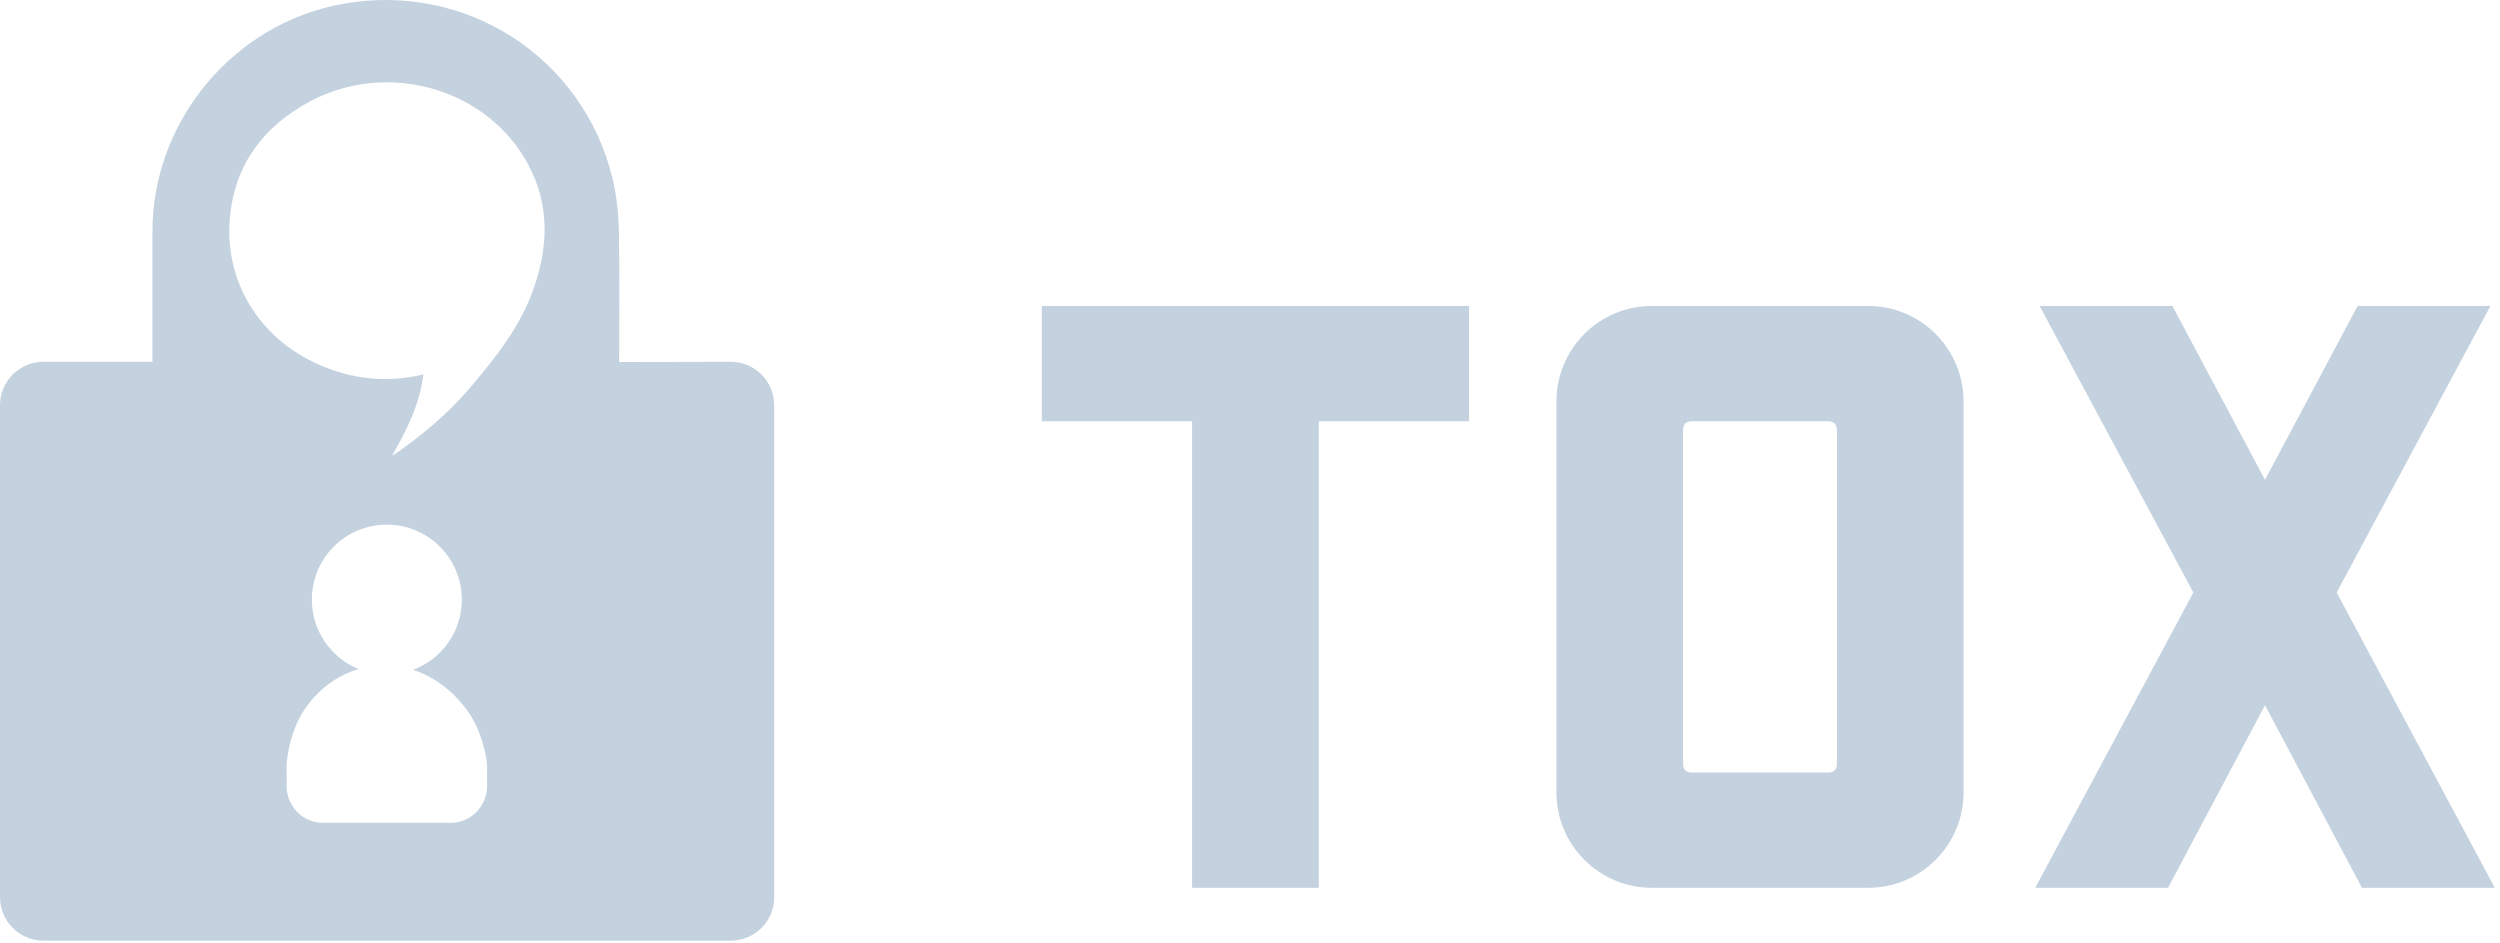
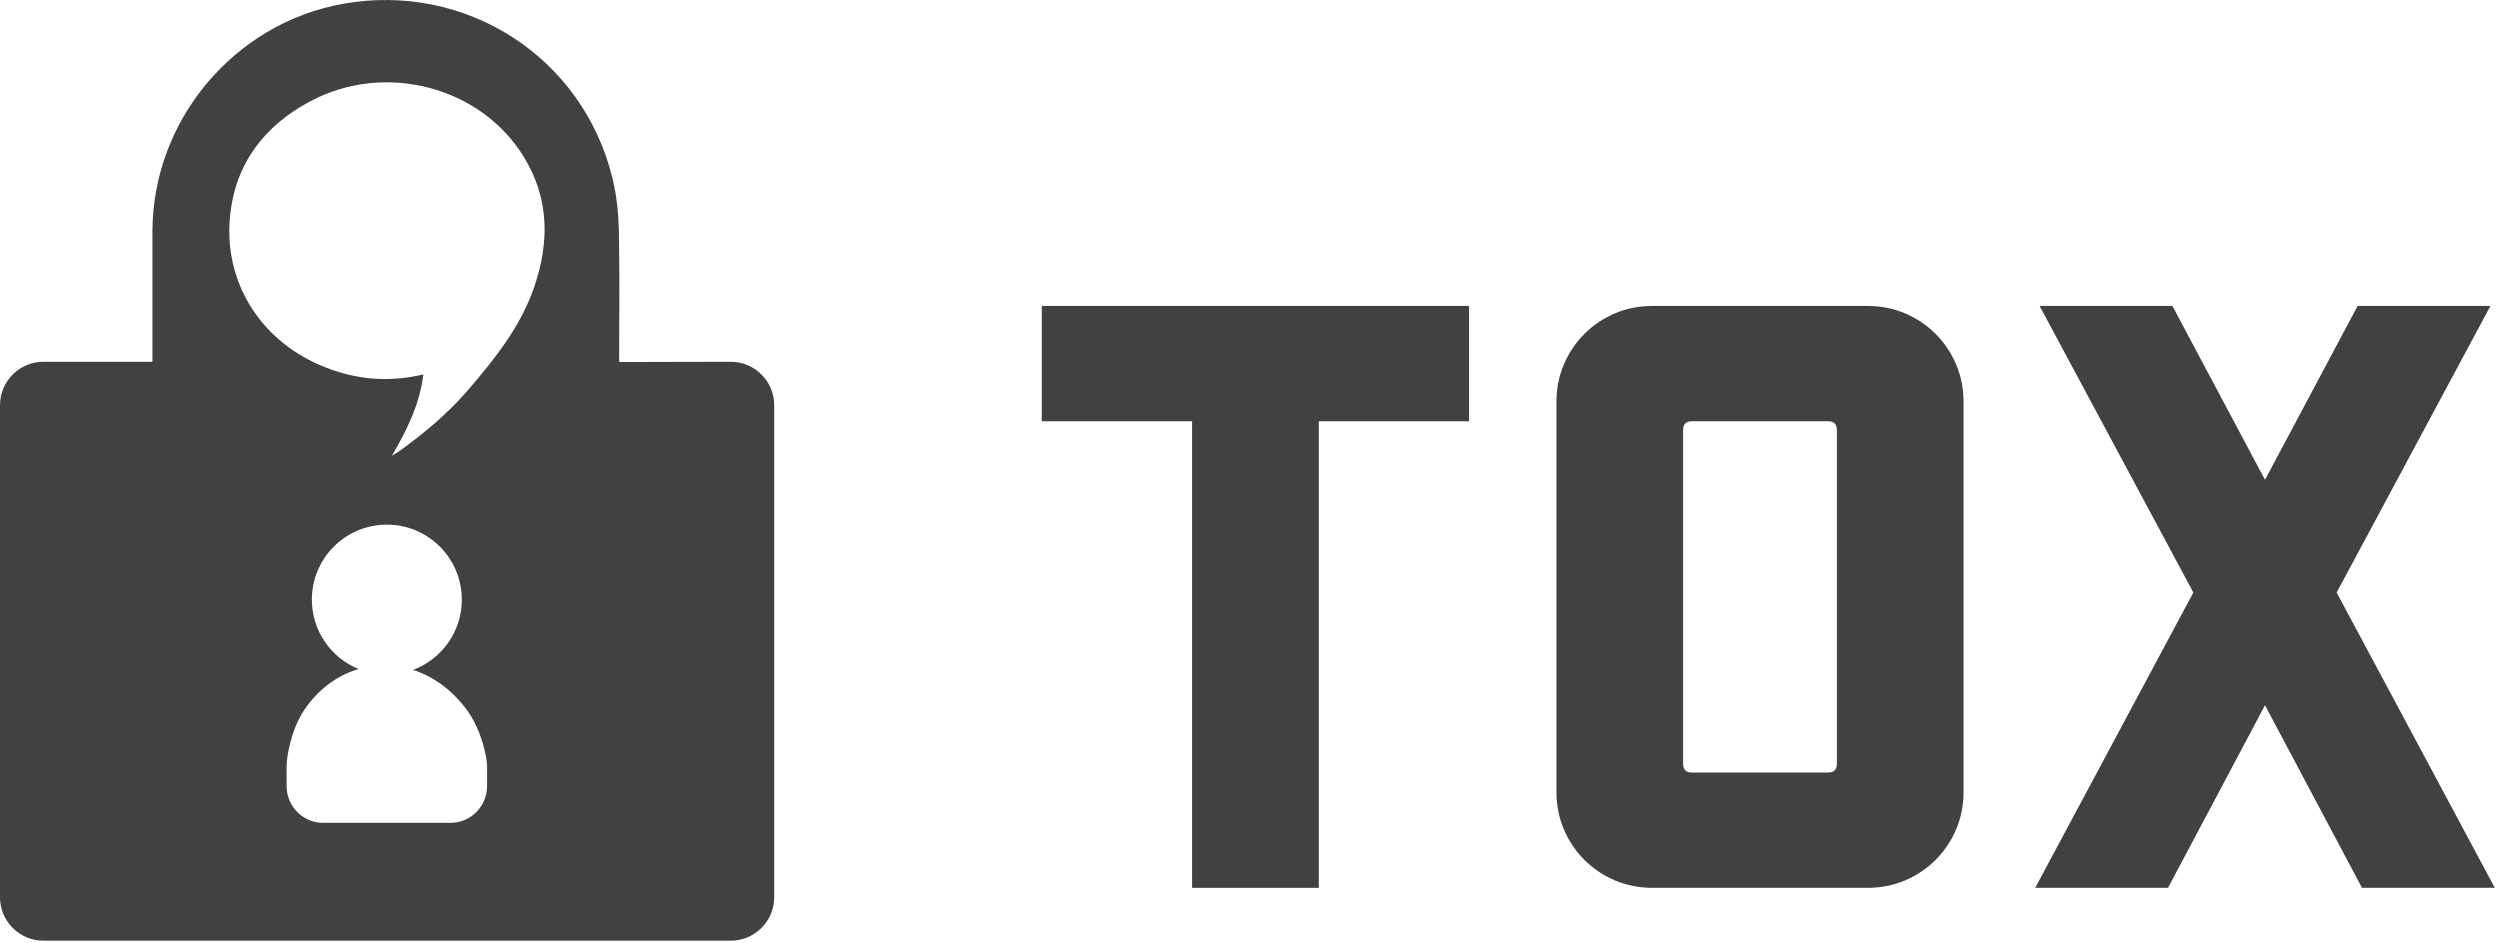
<svg xmlns="http://www.w3.org/2000/svg" version="1.1" id="Layer_1" x="0px" y="0px" width="289px" height="109px" viewBox="0 0 289 109" enable-background="new 0 0 289 109" xml:space="preserve">
  <defs id="defs21" />
-   <g id="g3">
-     <path d="m 120.434,35.367 49.389,0 0,13.332 -17.371,0 0,53.934 -14.646,0 0,-53.934 -17.373,0 0,-13.332 z" id="path5" style="fill:#c4d2df;fill-opacity:1" />
+   <g id="g3" style="stroke:none;stroke-opacity:1;fill:#414141;fill-opacity:1">
+     <path d="m 120.434,35.367 49.389,0 0,13.332 -17.371,0 0,53.934 -14.646,0 0,-53.934 -17.373,0 0,-13.332 z" id="path5" style="fill:#414141;fill-opacity:1;stroke:none;stroke-opacity:1" />
  </g>
-   <g id="g7">
-     <path d="m 226.131,95.867 c -0.574,1.348 -1.363,2.524 -2.373,3.534 -1.012,1.011 -2.189,1.804 -3.535,2.374 -1.349,0.573 -2.795,0.857 -4.344,0.857 l -24.847,0 c -1.55,0 -2.997,-0.284 -4.343,-0.857 -1.348,-0.57 -2.525,-1.363 -3.535,-2.374 -1.01,-1.01 -1.803,-2.187 -2.373,-3.534 -0.573,-1.347 -0.857,-2.794 -0.857,-4.344 l 0,-45.045 c 0,-1.548 0.284,-2.996 0.857,-4.343 0.57,-1.346 1.363,-2.525 2.373,-3.535 1.01,-1.01 2.188,-1.8 3.535,-2.374 1.346,-0.571 2.793,-0.858 4.343,-0.858 l 24.847,0 c 1.549,0 2.995,0.287 4.344,0.858 1.346,0.573 2.523,1.364 3.535,2.374 1.01,1.01 1.799,2.189 2.373,3.535 0.57,1.348 0.857,2.795 0.857,4.343 l 0,45.045 c 0.001,1.55 -0.286,2.997 -0.857,4.344 z m -14.798,-47.168 -15.756,0 c -0.674,0 -1.011,0.338 -1.011,1.01 l 0,38.582 c 0,0.674 0.337,1.01 1.011,1.01 l 15.756,0 c 0.673,0 1.011,-0.336 1.011,-1.01 l 0,-38.582 c 0,-0.672 -0.338,-1.01 -1.011,-1.01 z" id="path9" style="fill:#c4d2df;fill-opacity:1" />
+   <g id="g7" style="stroke:none;stroke-opacity:1;fill:#414141;fill-opacity:1">
+     <path d="m 226.131,95.867 c -0.574,1.348 -1.363,2.524 -2.373,3.534 -1.012,1.011 -2.189,1.804 -3.535,2.374 -1.349,0.573 -2.795,0.857 -4.344,0.857 l -24.847,0 c -1.55,0 -2.997,-0.284 -4.343,-0.857 -1.348,-0.57 -2.525,-1.363 -3.535,-2.374 -1.01,-1.01 -1.803,-2.187 -2.373,-3.534 -0.573,-1.347 -0.857,-2.794 -0.857,-4.344 l 0,-45.045 c 0,-1.548 0.284,-2.996 0.857,-4.343 0.57,-1.346 1.363,-2.525 2.373,-3.535 1.01,-1.01 2.188,-1.8 3.535,-2.374 1.346,-0.571 2.793,-0.858 4.343,-0.858 l 24.847,0 c 1.549,0 2.995,0.287 4.344,0.858 1.346,0.573 2.523,1.364 3.535,2.374 1.01,1.01 1.799,2.189 2.373,3.535 0.57,1.348 0.857,2.795 0.857,4.343 l 0,45.045 c 0.001,1.55 -0.286,2.997 -0.857,4.344 z m -14.798,-47.168 -15.756,0 c -0.674,0 -1.011,0.338 -1.011,1.01 l 0,38.582 c 0,0.674 0.337,1.01 1.011,1.01 l 15.756,0 c 0.673,0 1.011,-0.336 1.011,-1.01 l 0,-38.582 c 0,-0.672 -0.338,-1.01 -1.011,-1.01 z" id="path9" style="fill:#414141;fill-opacity:1;stroke:none;stroke-opacity:1" />
  </g>
-   <g id="g11">
-     <path d="m 261.834,55.466 10.707,-20.099 15.352,0 -17.775,33.129 18.281,34.137 -15.354,0 -11.211,-21.108 -11.211,21.108 -15.352,0 18.281,-34.137 -17.775,-33.129 15.352,0 z" id="path13" style="fill:#c4d2df;fill-opacity:1" />
+   <g id="g11" style="stroke:none;stroke-opacity:1;fill:#414141;fill-opacity:1">
+     <path d="m 261.834,55.466 10.707,-20.099 15.352,0 -17.775,33.129 18.281,34.137 -15.354,0 -11.211,-21.108 -11.211,21.108 -15.352,0 18.281,-34.137 -17.775,-33.129 15.352,0 z" id="path13" style="fill:#414141;fill-opacity:1;stroke:none;stroke-opacity:1" />
  </g>
-   <g id="g15">
-     <path d="M71.574,41.851c0-4.685,0.074-10.553-0.033-15.237c-0.047-2.018-0.268-4.076-0.746-6.034   C67.374,6.581,53.823-2.125,39.594,0.45C26.998,2.729,17.621,13.968,17.621,26.786v13.865v1.17c-0.475,0-0.794-0.001-1.116,0H5.023   C2.25,41.821,0,44.07,0,46.844v56.875c0,2.773,2.25,5.023,5.023,5.023h79.451c2.775,0,5.024-2.25,5.024-5.023V46.844   c0-2.774-2.249-5.023-5.024-5.023L71.574,41.851z M52.107,95.118H37.332c-2.322,0-4.203-1.914-4.203-4.274   c0-0.063,0.007-0.127,0.009-0.19c-0.005,0-0.006-1.021-0.008-2.041c-0.001-1.129,0.511-4.289,2.061-6.574   c1.641-2.418,3.855-3.99,6.257-4.697c-3.166-1.291-5.396-4.398-5.396-8.025c0-4.789,3.88-8.668,8.667-8.668   c4.789,0,8.667,3.879,8.667,8.668c0,3.719-2.344,6.891-5.637,8.12c2.332,0.753,4.537,2.313,6.273,4.707   c1.621,2.235,2.285,5.343,2.285,6.47v2.043c-0.006,0.062,0,0.125,0,0.189C56.308,93.204,54.427,95.118,52.107,95.118    M61.779,33.104c-1.562,4.611-4.52,8.305-7.61,11.912c-2.386,2.783-5.19,5.125-8.176,7.247c-0.144,0.103-0.298,0.188-0.685,0.427   c1.781-3.076,3.217-5.998,3.633-9.404c-4.234,1.002-8.227,0.564-12.093-1.14c-6.862-3.023-10.963-9.618-10.263-17.063   c0.573-6.127,3.94-10.543,9.321-13.395c8.667-4.593,19.734-1.655,24.689,6.516C63.482,22.962,63.527,27.945,61.779,33.104" id="path17" style="fill:#c4d2df;fill-opacity:1;stroke:none;stroke-opacity:1;stroke-width:1;stroke-miterlimit:4;stroke-dasharray:none" />
+   <g id="g15" style="stroke:none;stroke-opacity:1;fill:#414141;fill-opacity:1">
+     <path d="M71.574,41.851c0-4.685,0.074-10.553-0.033-15.237c-0.047-2.018-0.268-4.076-0.746-6.034   C67.374,6.581,53.823-2.125,39.594,0.45C26.998,2.729,17.621,13.968,17.621,26.786v13.865v1.17c-0.475,0-0.794-0.001-1.116,0H5.023   C2.25,41.821,0,44.07,0,46.844v56.875c0,2.773,2.25,5.023,5.023,5.023h79.451c2.775,0,5.024-2.25,5.024-5.023V46.844   c0-2.774-2.249-5.023-5.024-5.023L71.574,41.851z M52.107,95.118H37.332c-2.322,0-4.203-1.914-4.203-4.274   c0-0.063,0.007-0.127,0.009-0.19c-0.005,0-0.006-1.021-0.008-2.041c-0.001-1.129,0.511-4.289,2.061-6.574   c1.641-2.418,3.855-3.99,6.257-4.697c-3.166-1.291-5.396-4.398-5.396-8.025c0-4.789,3.88-8.668,8.667-8.668   c4.789,0,8.667,3.879,8.667,8.668c0,3.719-2.344,6.891-5.637,8.12c2.332,0.753,4.537,2.313,6.273,4.707   c1.621,2.235,2.285,5.343,2.285,6.47v2.043c-0.006,0.062,0,0.125,0,0.189C56.308,93.204,54.427,95.118,52.107,95.118    M61.779,33.104c-1.562,4.611-4.52,8.305-7.61,11.912c-2.386,2.783-5.19,5.125-8.176,7.247c-0.144,0.103-0.298,0.188-0.685,0.427   c1.781-3.076,3.217-5.998,3.633-9.404c-4.234,1.002-8.227,0.564-12.093-1.14c-6.862-3.023-10.963-9.618-10.263-17.063   c0.573-6.127,3.94-10.543,9.321-13.395c8.667-4.593,19.734-1.655,24.689,6.516C63.482,22.962,63.527,27.945,61.779,33.104" id="path17" style="fill:#414141;fill-opacity:1;stroke:none;stroke-opacity:1;stroke-width:1;stroke-miterlimit:4;stroke-dasharray:none" />
  </g>
</svg>
